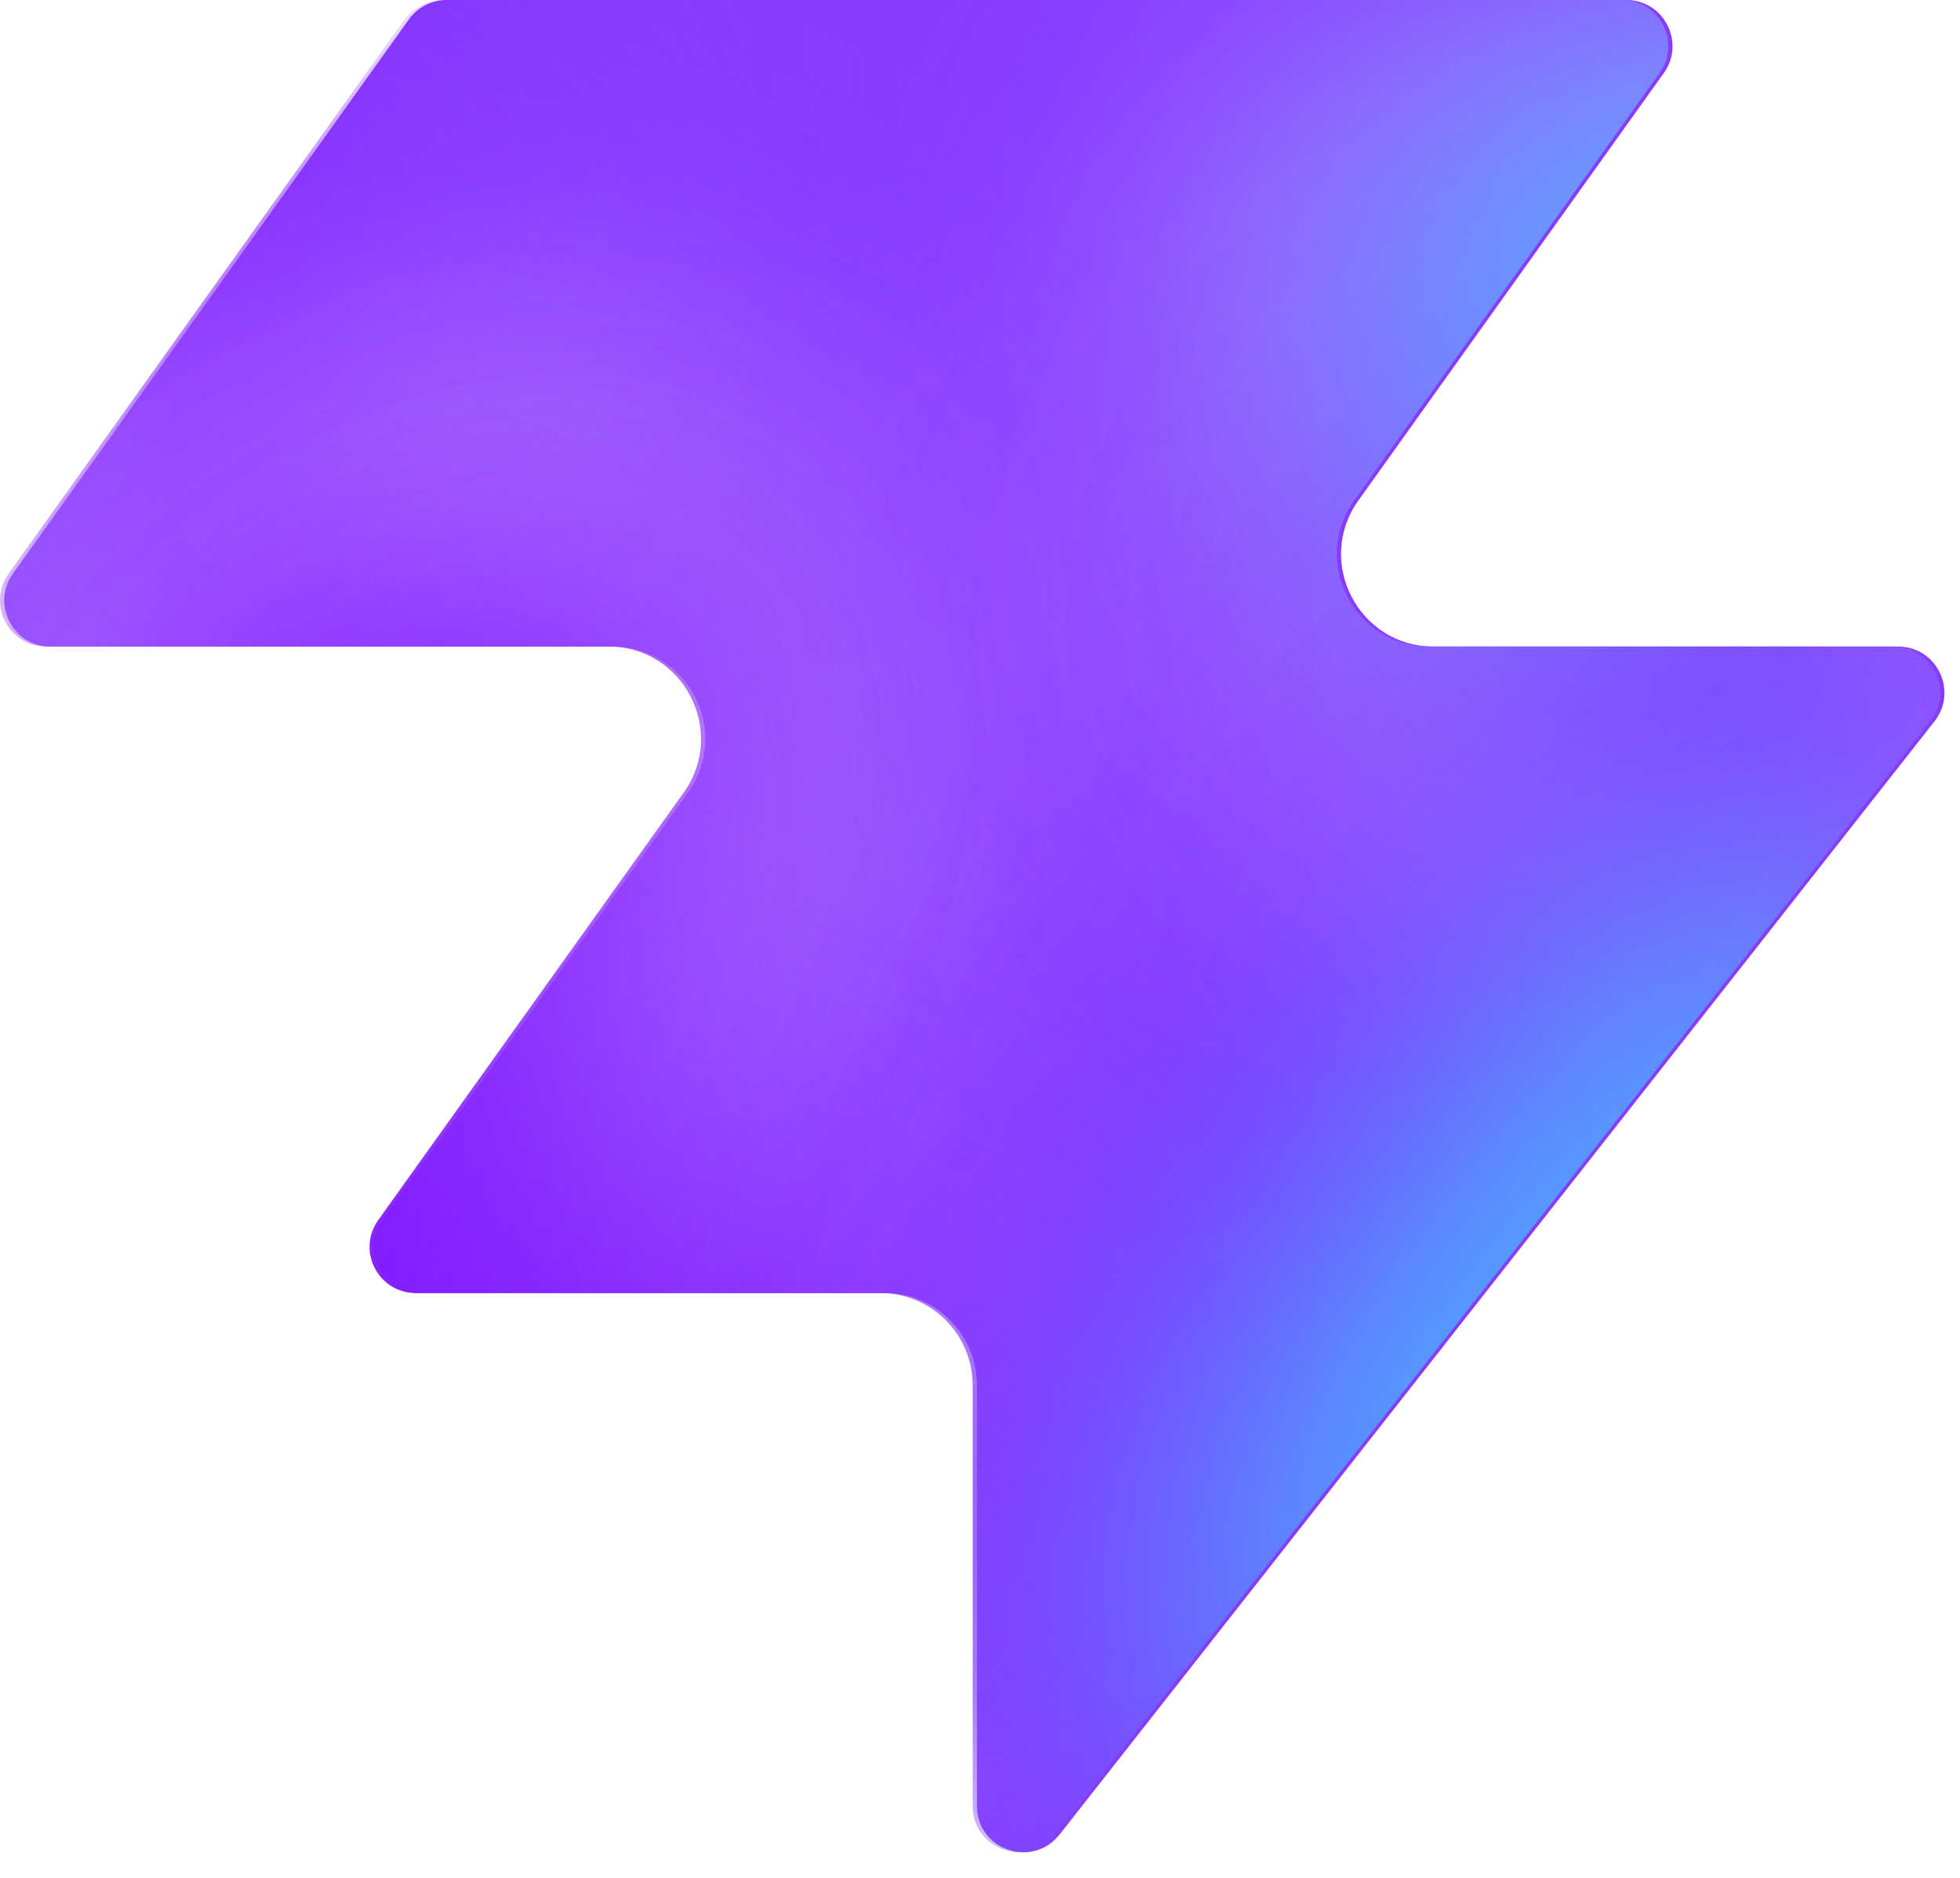
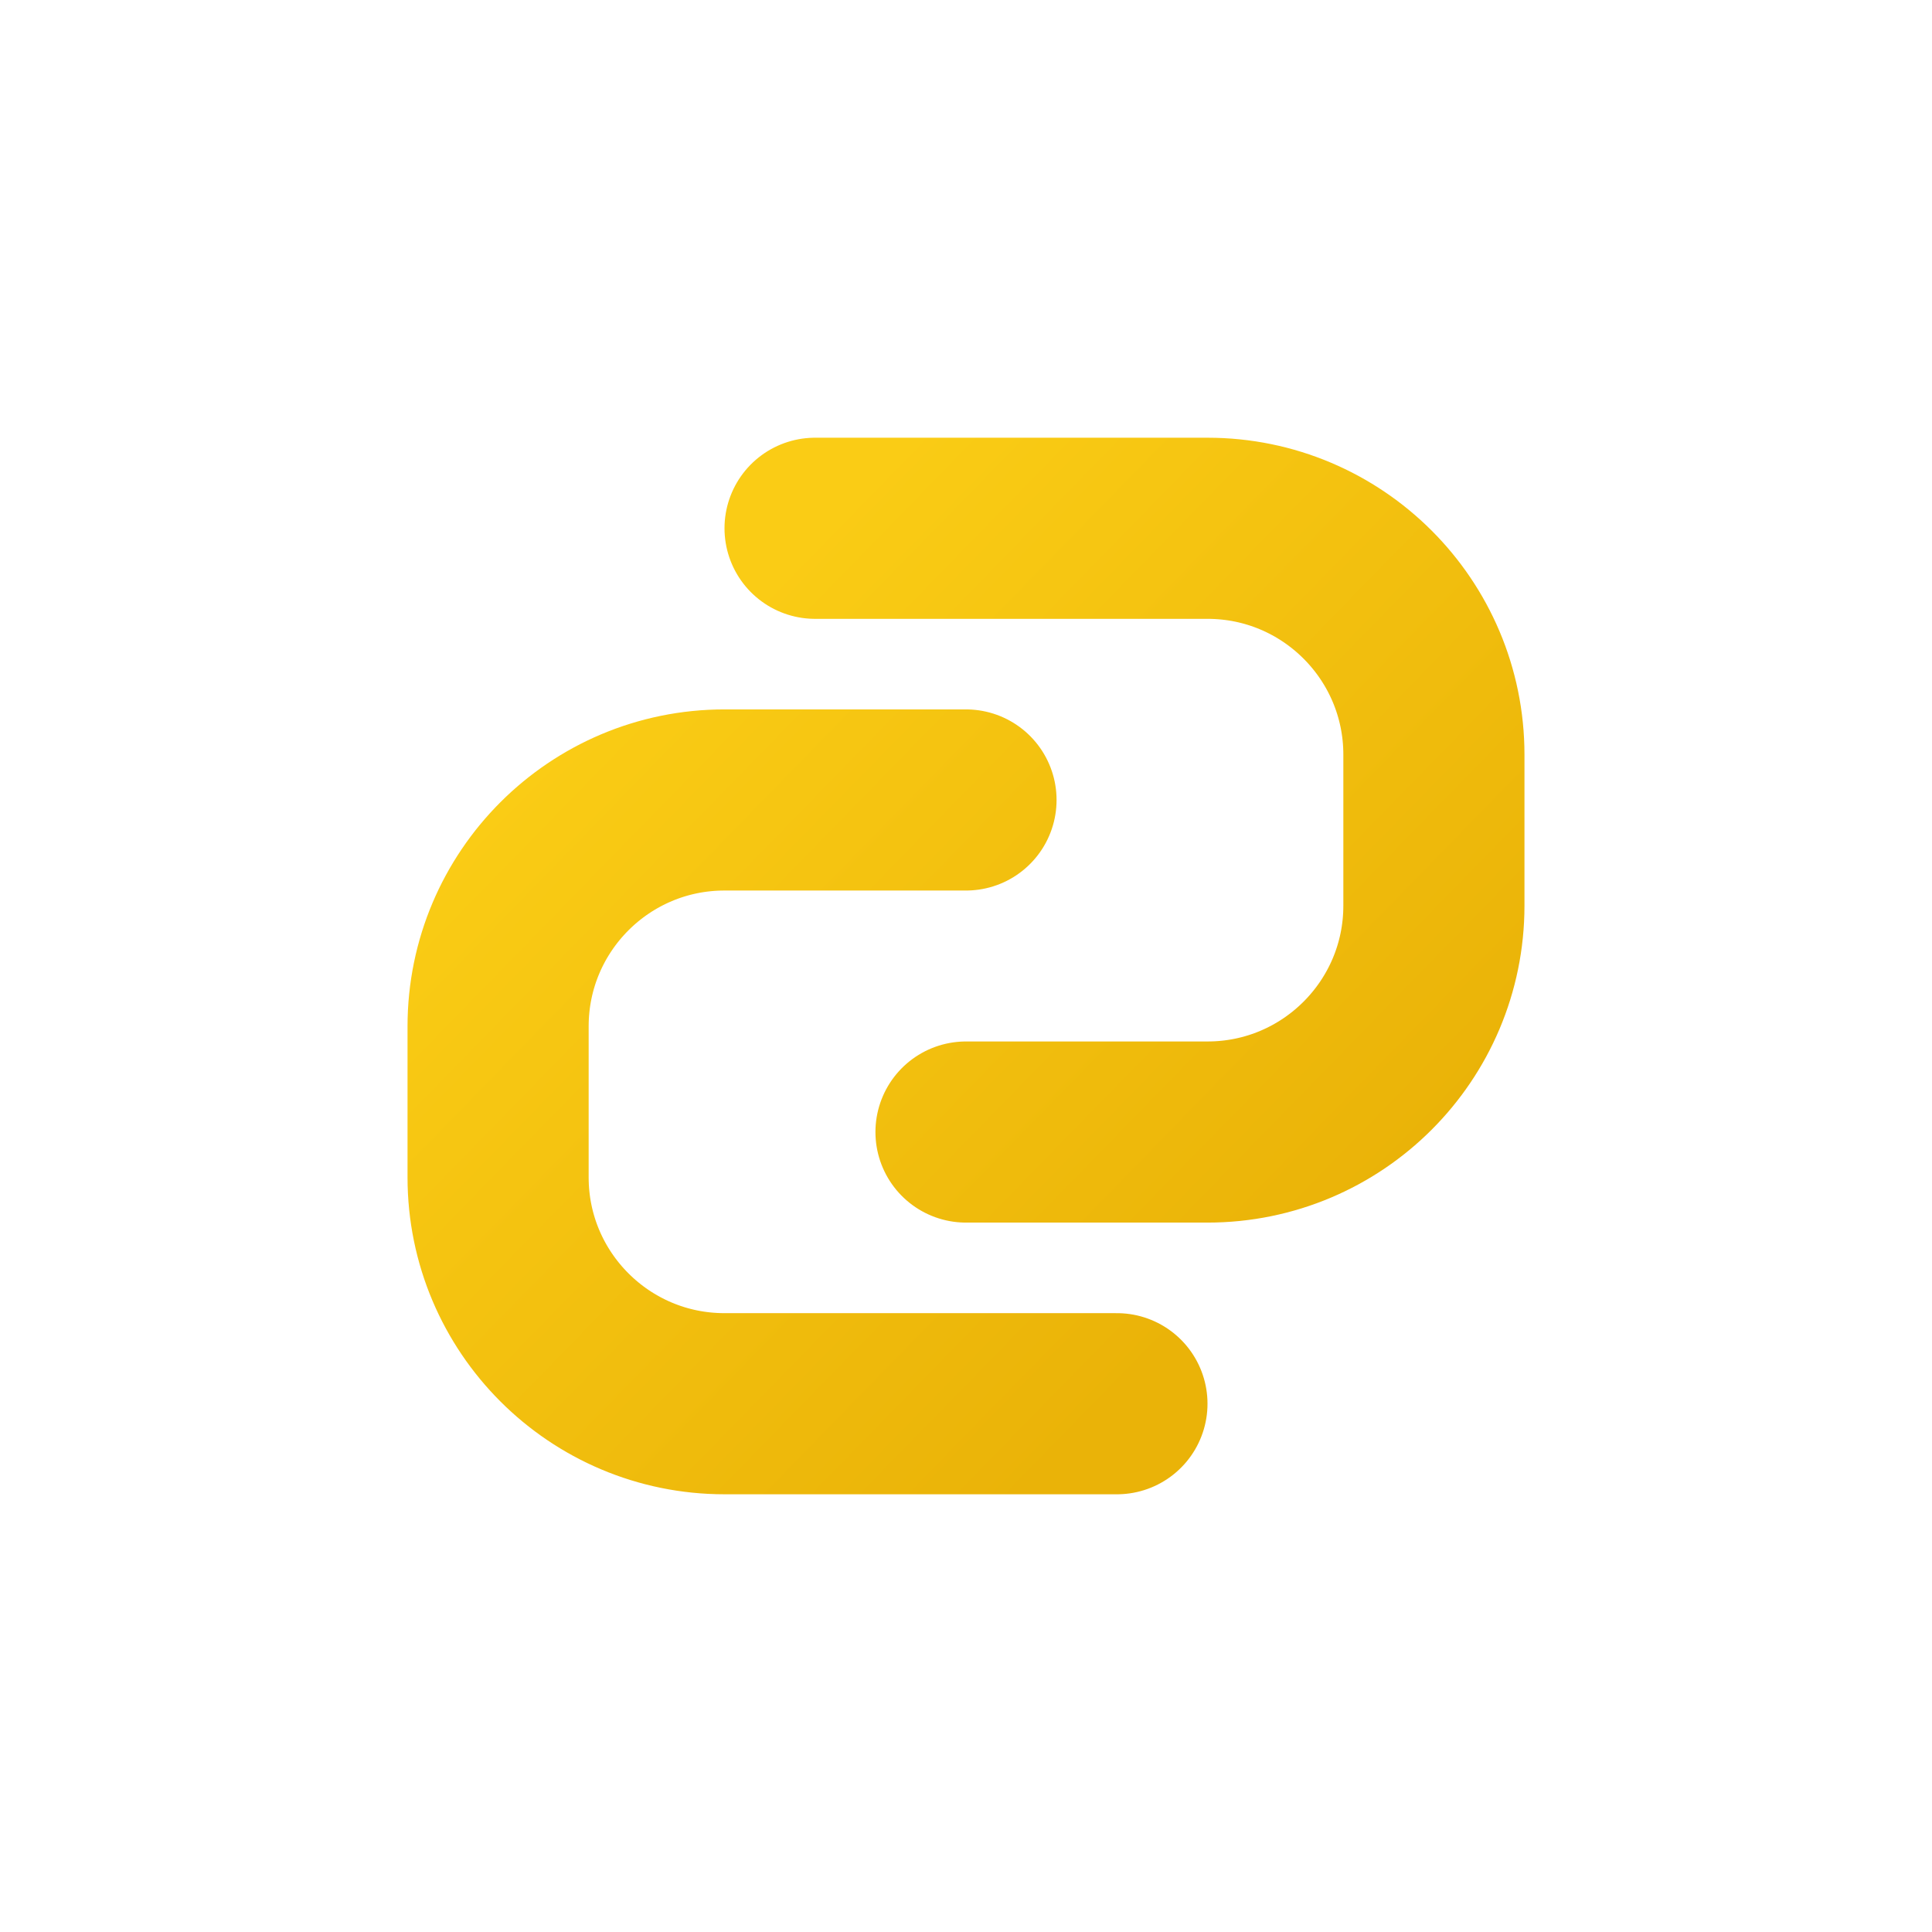
- <svg xmlns="http://www.w3.org/2000/svg" width="48" height="46" fill="none" viewBox="0 0 48 46">
-   <path fill="#863bff" d="M25.946 44.938c-.664.845-2.021.375-2.021-.698V33.937a2.26 2.26 0 0 0-2.262-2.262H10.287c-.92 0-1.456-1.04-.92-1.788l7.48-10.471c1.07-1.497 0-3.578-1.842-3.578H1.237c-.92 0-1.456-1.04-.92-1.788L10.013.474c.214-.297.556-.474.92-.474h28.894c.92 0 1.456 1.04.92 1.788l-7.48 10.471c-1.07 1.498 0 3.579 1.842 3.579h11.377c.943 0 1.473 1.088.89 1.83L25.947 44.94z" style="fill:#863bff;fill:color(display-p3 .525 .23 1);fill-opacity:1" />
-   <mask id="a" width="48" height="46" x="0" y="0" maskUnits="userSpaceOnUse" style="mask-type:alpha">
-     <path fill="#000" d="M25.842 44.938c-.664.844-2.021.375-2.021-.698V33.937a2.26 2.26 0 0 0-2.262-2.262H10.183c-.92 0-1.456-1.04-.92-1.788l7.48-10.471c1.07-1.498 0-3.579-1.842-3.579H1.133c-.92 0-1.456-1.04-.92-1.787L9.91.473c.214-.297.556-.474.92-.474h28.894c.92 0 1.456 1.04.92 1.788l-7.48 10.471c-1.07 1.498 0 3.578 1.842 3.578h11.377c.943 0 1.473 1.088.89 1.832L25.843 44.94z" style="fill:#000;fill-opacity:1" />
-   </mask>
-   <g mask="url(#a)">
-     <g filter="url(#b)">
-       <ellipse cx="5.508" cy="14.704" fill="#ede6ff" rx="5.508" ry="14.704" style="fill:#ede6ff;fill:color(display-p3 .927 .903 1);fill-opacity:1" transform="matrix(.00324 1 1 -.00324 -4.47 31.516)" />
-     </g>
-     <g filter="url(#c)">
-       <ellipse cx="10.399" cy="29.851" fill="#ede6ff" rx="10.399" ry="29.851" style="fill:#ede6ff;fill:color(display-p3 .927 .903 1);fill-opacity:1" transform="matrix(.00324 1 1 -.00324 -39.328 7.883)" />
-     </g>
-     <g filter="url(#d)">
-       <ellipse cx="5.508" cy="30.487" fill="#7e14ff" rx="5.508" ry="30.487" style="fill:#7e14ff;fill:color(display-p3 .492 .077 1);fill-opacity:1" transform="rotate(89.814 -25.913 -14.639)scale(1 -1)" />
-     </g>
-     <g filter="url(#e)">
-       <ellipse cx="5.508" cy="30.599" fill="#7e14ff" rx="5.508" ry="30.599" style="fill:#7e14ff;fill:color(display-p3 .492 .077 1);fill-opacity:1" transform="rotate(89.814 -32.644 -3.334)scale(1 -1)" />
-     </g>
-     <g filter="url(#f)">
-       <ellipse cx="5.508" cy="30.599" fill="#7e14ff" rx="5.508" ry="30.599" style="fill:#7e14ff;fill:color(display-p3 .492 .077 1);fill-opacity:1" transform="matrix(.00324 1 1 -.00324 -34.34 30.47)" />
-     </g>
-     <g filter="url(#g)">
-       <ellipse cx="14.072" cy="22.078" fill="#ede6ff" rx="14.072" ry="22.078" style="fill:#ede6ff;fill:color(display-p3 .927 .903 1);fill-opacity:1" transform="rotate(93.35 24.506 48.493)scale(-1 1)" />
-     </g>
-     <g filter="url(#h)">
-       <ellipse cx="3.47" cy="21.501" fill="#7e14ff" rx="3.47" ry="21.501" style="fill:#7e14ff;fill:color(display-p3 .492 .077 1);fill-opacity:1" transform="rotate(89.009 28.708 47.59)scale(-1 1)" />
-     </g>
-     <g filter="url(#i)">
-       <ellipse cx="3.47" cy="21.501" fill="#7e14ff" rx="3.47" ry="21.501" style="fill:#7e14ff;fill:color(display-p3 .492 .077 1);fill-opacity:1" transform="rotate(89.009 28.708 47.59)scale(-1 1)" />
-     </g>
-     <g filter="url(#j)">
-       <ellipse cx=".387" cy="8.972" fill="#7e14ff" rx="4.407" ry="29.108" style="fill:#7e14ff;fill:color(display-p3 .492 .077 1);fill-opacity:1" transform="rotate(39.51 .387 8.972)" />
-     </g>
-     <g filter="url(#k)">
-       <ellipse cx="47.523" cy="-6.092" fill="#7e14ff" rx="4.407" ry="29.108" style="fill:#7e14ff;fill:color(display-p3 .492 .077 1);fill-opacity:1" transform="rotate(37.892 47.523 -6.092)" />
-     </g>
-     <g filter="url(#l)">
-       <ellipse cx="41.412" cy="6.333" fill="#47bfff" rx="5.971" ry="9.665" style="fill:#47bfff;fill:color(display-p3 .28 .748 1);fill-opacity:1" transform="rotate(37.892 41.412 6.333)" />
-     </g>
-     <g filter="url(#m)">
-       <ellipse cx="-1.879" cy="38.332" fill="#7e14ff" rx="4.407" ry="29.108" style="fill:#7e14ff;fill:color(display-p3 .492 .077 1);fill-opacity:1" transform="rotate(37.892 -1.88 38.332)" />
-     </g>
-     <g filter="url(#n)">
-       <ellipse cx="-1.879" cy="38.332" fill="#7e14ff" rx="4.407" ry="29.108" style="fill:#7e14ff;fill:color(display-p3 .492 .077 1);fill-opacity:1" transform="rotate(37.892 -1.88 38.332)" />
-     </g>
-     <g filter="url(#o)">
-       <ellipse cx="35.651" cy="29.907" fill="#7e14ff" rx="4.407" ry="29.108" style="fill:#7e14ff;fill:color(display-p3 .492 .077 1);fill-opacity:1" transform="rotate(37.892 35.651 29.907)" />
-     </g>
-     <g filter="url(#p)">
-       <ellipse cx="38.418" cy="32.4" fill="#47bfff" rx="5.971" ry="15.297" style="fill:#47bfff;fill:color(display-p3 .28 .748 1);fill-opacity:1" transform="rotate(37.892 38.418 32.4)" />
-     </g>
-   </g>
+ <svg xmlns="http://www.w3.org/2000/svg" width="512" height="512" viewBox="0 0 512 512" fill="none">
  <defs>
-     <filter id="b" width="60.045" height="41.654" x="-19.77" y="16.149" color-interpolation-filters="sRGB" filterUnits="userSpaceOnUse">
-       <feFlood flood-opacity="0" result="BackgroundImageFix" />
-       <feBlend in="SourceGraphic" in2="BackgroundImageFix" result="shape" />
-       <feGaussianBlur result="effect1_foregroundBlur_2002_17158" stdDeviation="7.659" />
-     </filter>
-     <filter id="c" width="90.34" height="51.437" x="-54.613" y="-7.533" color-interpolation-filters="sRGB" filterUnits="userSpaceOnUse">
-       <feFlood flood-opacity="0" result="BackgroundImageFix" />
-       <feBlend in="SourceGraphic" in2="BackgroundImageFix" result="shape" />
-       <feGaussianBlur result="effect1_foregroundBlur_2002_17158" stdDeviation="7.659" />
-     </filter>
-     <filter id="d" width="79.355" height="29.4" x="-49.64" y="2.03" color-interpolation-filters="sRGB" filterUnits="userSpaceOnUse">
-       <feFlood flood-opacity="0" result="BackgroundImageFix" />
-       <feBlend in="SourceGraphic" in2="BackgroundImageFix" result="shape" />
-       <feGaussianBlur result="effect1_foregroundBlur_2002_17158" stdDeviation="4.596" />
-     </filter>
-     <filter id="e" width="79.579" height="29.4" x="-45.045" y="20.029" color-interpolation-filters="sRGB" filterUnits="userSpaceOnUse">
-       <feFlood flood-opacity="0" result="BackgroundImageFix" />
-       <feBlend in="SourceGraphic" in2="BackgroundImageFix" result="shape" />
-       <feGaussianBlur result="effect1_foregroundBlur_2002_17158" stdDeviation="4.596" />
-     </filter>
-     <filter id="f" width="79.579" height="29.4" x="-43.513" y="21.178" color-interpolation-filters="sRGB" filterUnits="userSpaceOnUse">
-       <feFlood flood-opacity="0" result="BackgroundImageFix" />
-       <feBlend in="SourceGraphic" in2="BackgroundImageFix" result="shape" />
-       <feGaussianBlur result="effect1_foregroundBlur_2002_17158" stdDeviation="4.596" />
-     </filter>
-     <filter id="g" width="74.749" height="58.852" x="15.756" y="-17.901" color-interpolation-filters="sRGB" filterUnits="userSpaceOnUse">
-       <feFlood flood-opacity="0" result="BackgroundImageFix" />
-       <feBlend in="SourceGraphic" in2="BackgroundImageFix" result="shape" />
-       <feGaussianBlur result="effect1_foregroundBlur_2002_17158" stdDeviation="7.659" />
-     </filter>
-     <filter id="h" width="61.377" height="25.362" x="23.548" y="2.284" color-interpolation-filters="sRGB" filterUnits="userSpaceOnUse">
-       <feFlood flood-opacity="0" result="BackgroundImageFix" />
-       <feBlend in="SourceGraphic" in2="BackgroundImageFix" result="shape" />
-       <feGaussianBlur result="effect1_foregroundBlur_2002_17158" stdDeviation="4.596" />
-     </filter>
-     <filter id="i" width="61.377" height="25.362" x="23.548" y="2.284" color-interpolation-filters="sRGB" filterUnits="userSpaceOnUse">
-       <feFlood flood-opacity="0" result="BackgroundImageFix" />
-       <feBlend in="SourceGraphic" in2="BackgroundImageFix" result="shape" />
-       <feGaussianBlur result="effect1_foregroundBlur_2002_17158" stdDeviation="4.596" />
-     </filter>
-     <filter id="j" width="56.045" height="63.649" x="-27.636" y="-22.853" color-interpolation-filters="sRGB" filterUnits="userSpaceOnUse">
-       <feFlood flood-opacity="0" result="BackgroundImageFix" />
-       <feBlend in="SourceGraphic" in2="BackgroundImageFix" result="shape" />
-       <feGaussianBlur result="effect1_foregroundBlur_2002_17158" stdDeviation="4.596" />
-     </filter>
-     <filter id="k" width="54.814" height="64.646" x="20.116" y="-38.415" color-interpolation-filters="sRGB" filterUnits="userSpaceOnUse">
-       <feFlood flood-opacity="0" result="BackgroundImageFix" />
-       <feBlend in="SourceGraphic" in2="BackgroundImageFix" result="shape" />
-       <feGaussianBlur result="effect1_foregroundBlur_2002_17158" stdDeviation="4.596" />
-     </filter>
-     <filter id="l" width="33.541" height="35.313" x="24.641" y="-11.323" color-interpolation-filters="sRGB" filterUnits="userSpaceOnUse">
-       <feFlood flood-opacity="0" result="BackgroundImageFix" />
-       <feBlend in="SourceGraphic" in2="BackgroundImageFix" result="shape" />
-       <feGaussianBlur result="effect1_foregroundBlur_2002_17158" stdDeviation="4.596" />
-     </filter>
-     <filter id="m" width="54.814" height="64.646" x="-29.286" y="6.009" color-interpolation-filters="sRGB" filterUnits="userSpaceOnUse">
-       <feFlood flood-opacity="0" result="BackgroundImageFix" />
-       <feBlend in="SourceGraphic" in2="BackgroundImageFix" result="shape" />
-       <feGaussianBlur result="effect1_foregroundBlur_2002_17158" stdDeviation="4.596" />
-     </filter>
-     <filter id="n" width="54.814" height="64.646" x="-29.286" y="6.009" color-interpolation-filters="sRGB" filterUnits="userSpaceOnUse">
-       <feFlood flood-opacity="0" result="BackgroundImageFix" />
-       <feBlend in="SourceGraphic" in2="BackgroundImageFix" result="shape" />
-       <feGaussianBlur result="effect1_foregroundBlur_2002_17158" stdDeviation="4.596" />
-     </filter>
-     <filter id="o" width="54.814" height="64.646" x="8.244" y="-2.416" color-interpolation-filters="sRGB" filterUnits="userSpaceOnUse">
-       <feFlood flood-opacity="0" result="BackgroundImageFix" />
-       <feBlend in="SourceGraphic" in2="BackgroundImageFix" result="shape" />
-       <feGaussianBlur result="effect1_foregroundBlur_2002_17158" stdDeviation="4.596" />
-     </filter>
-     <filter id="p" width="39.409" height="43.623" x="18.713" y="10.588" color-interpolation-filters="sRGB" filterUnits="userSpaceOnUse">
-       <feFlood flood-opacity="0" result="BackgroundImageFix" />
-       <feBlend in="SourceGraphic" in2="BackgroundImageFix" result="shape" />
-       <feGaussianBlur result="effect1_foregroundBlur_2002_17158" stdDeviation="4.596" />
-     </filter>
+     <linearGradient id="logo-grad-yellow" x1="216" y1="140" x2="380" y2="300" gradientUnits="userSpaceOnUse">
+       <stop offset="0%" stop-color="#FACC15" />
+       <stop offset="100%" stop-color="#EAB308" />
+     </linearGradient>
+     <linearGradient id="logo-grad-amber" x1="296" y1="372" x2="132" y2="212" gradientUnits="userSpaceOnUse">
+       <stop offset="0%" stop-color="#EAB308" />
+       <stop offset="100%" stop-color="#FACC15" />
+     </linearGradient>
  </defs>
+   <path d="M 216 140 L 320 140 C 353.13 140 380 166.87 380 200 L 380 240 C 380 273.13 353.13 300 320 300 L 256 300" stroke="url(#logo-grad-yellow)" stroke-width="48" stroke-linecap="round" stroke-linejoin="round" fill="none" />
+   <path d="M 296 372 L 192 372 C 158.87 372 132 345.13 132 312 L 132 272 C 132 238.87 158.87 212 192 212 L 256 212" stroke="url(#logo-grad-amber)" stroke-width="48" stroke-linecap="round" stroke-linejoin="round" fill="none" />
</svg>
